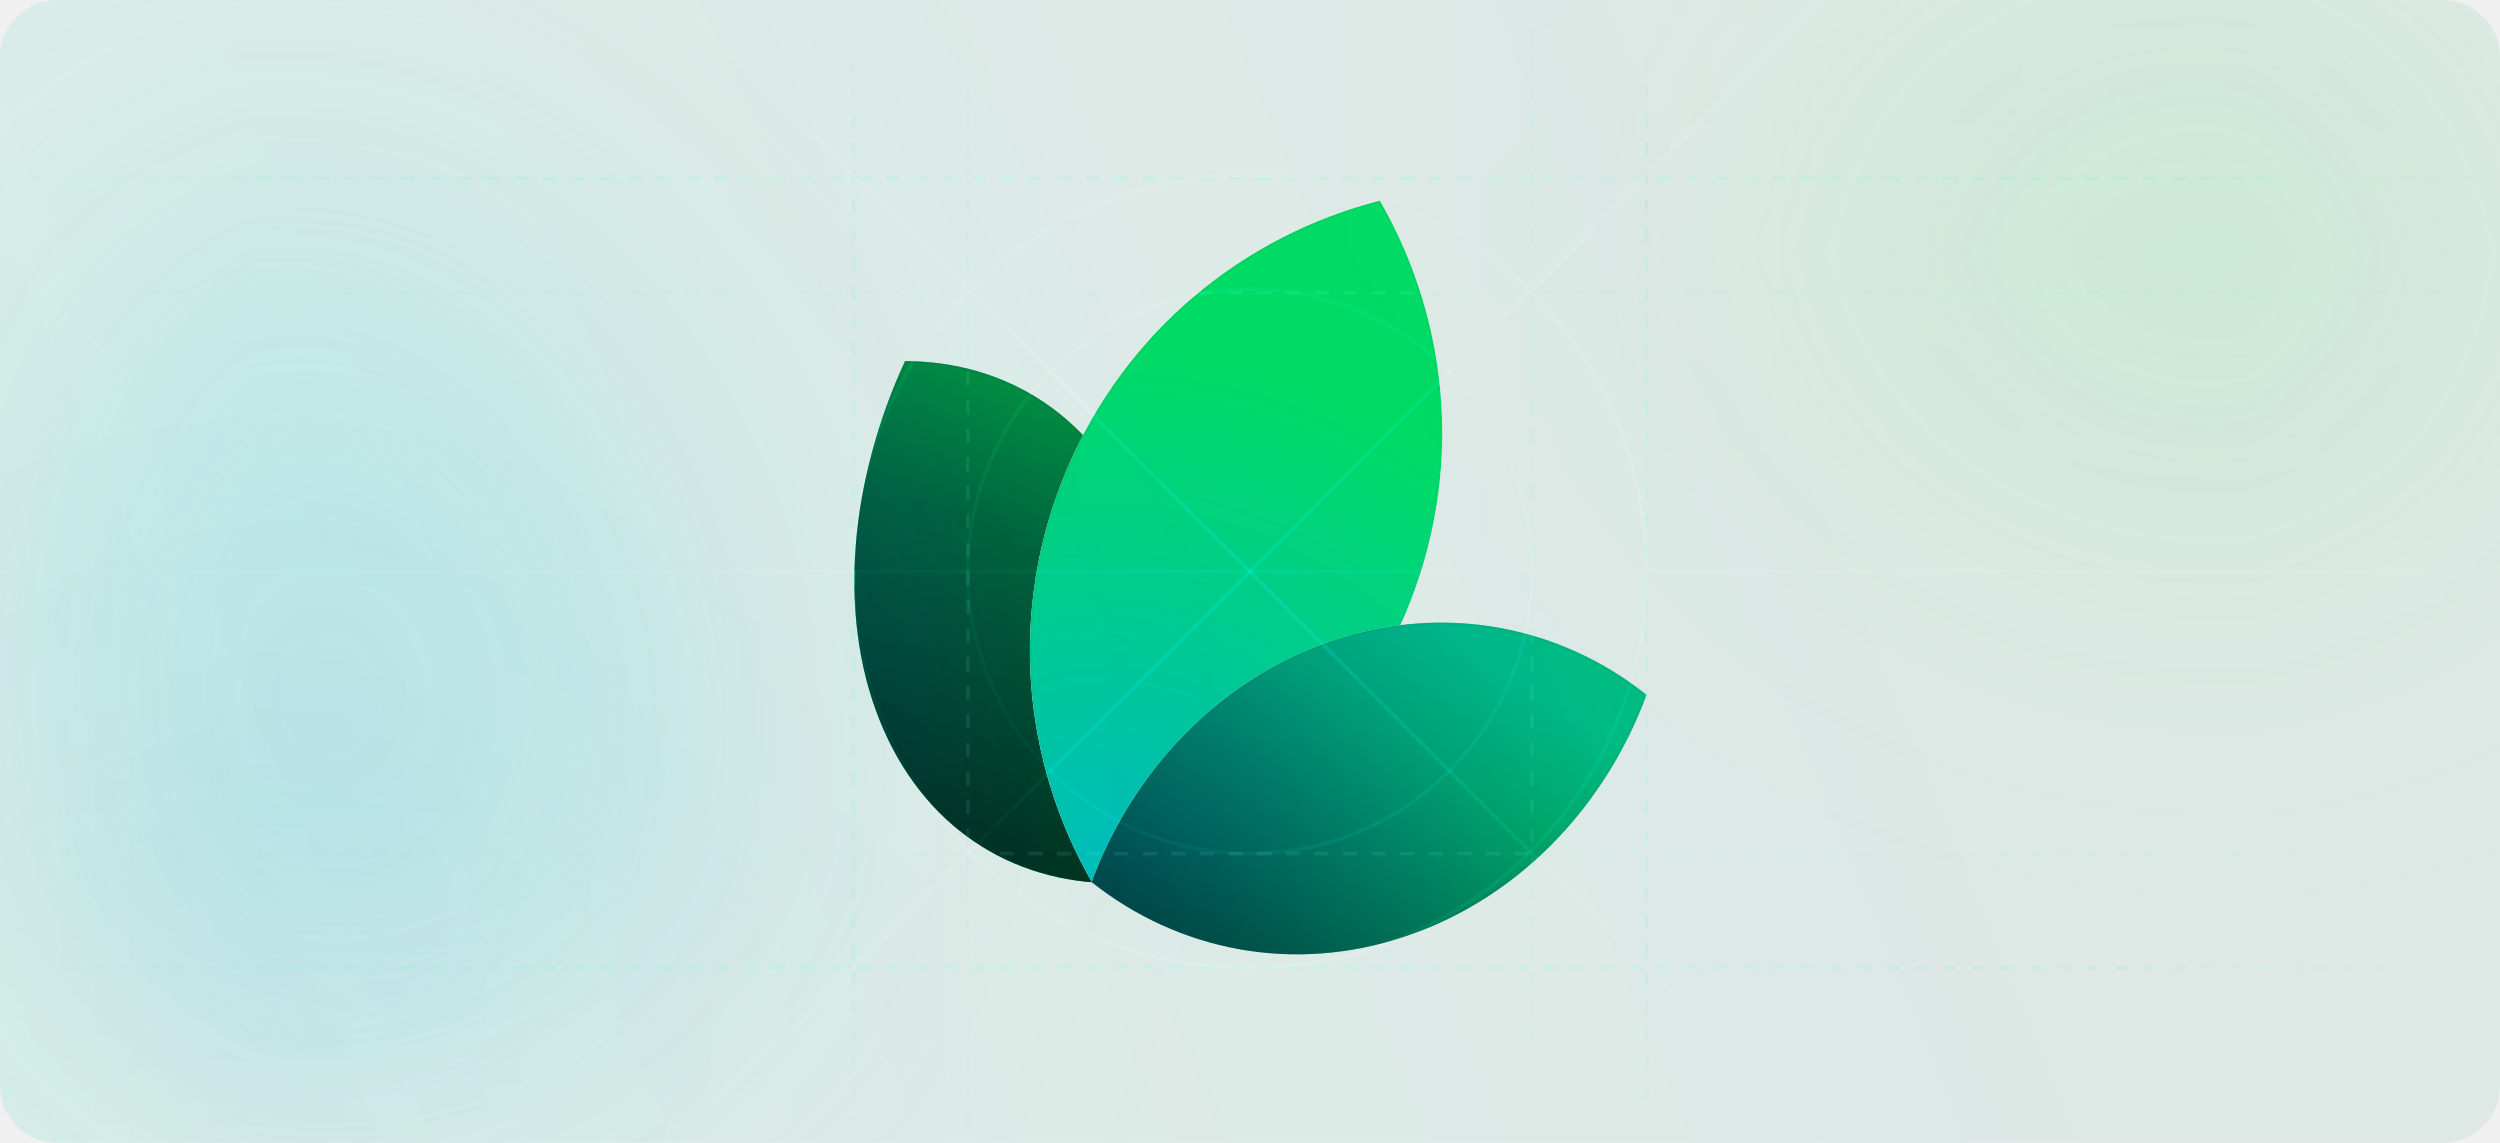
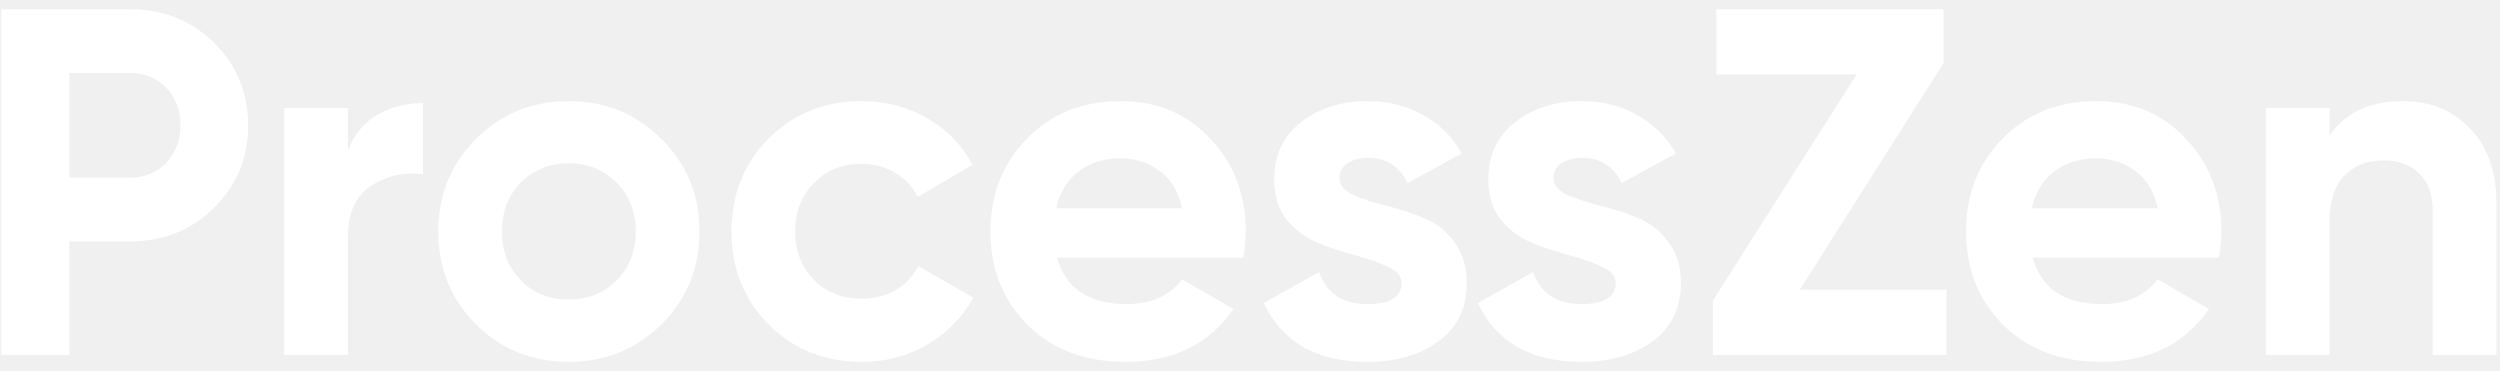
- <svg xmlns="http://www.w3.org/2000/svg" width="700" height="320" viewBox="0 0 700 320" fill="none">
-   <g clip-path="url(#clip0_2862_30)">
-     <rect width="700" height="320" rx="16" fill="url(#paint0_linear_2862_30)" />
-     <path d="M311.889 247.3C283.097 247.215 258.226 231.466 246.292 201.629C234.357 171.793 238.02 134.523 253.414 101.112C282.206 101.197 307.077 116.945 319.011 146.782C330.946 176.619 327.283 213.888 311.889 247.3Z" fill="white" />
-     <path d="M311.889 247.3C283.097 247.215 258.226 231.466 246.292 201.629C234.357 171.793 238.02 134.523 253.414 101.112C282.206 101.197 307.077 116.945 319.011 146.782C330.946 176.619 327.283 213.888 311.889 247.3Z" fill="url(#paint1_radial_2862_30)" />
-     <path d="M311.889 247.3C283.097 247.215 258.226 231.466 246.292 201.629C234.357 171.793 238.02 134.523 253.414 101.112C282.206 101.197 307.077 116.945 319.011 146.782C330.946 176.619 327.283 213.888 311.889 247.3Z" fill="black" fill-opacity="0.5" style="mix-blend-mode:hard-light" />
-     <path d="M311.889 247.3C283.097 247.215 258.226 231.466 246.292 201.629C234.357 171.793 238.02 134.523 253.414 101.112C282.206 101.197 307.077 116.945 319.011 146.782C330.946 176.619 327.283 213.888 311.889 247.3Z" fill="url(#paint2_linear_2862_30)" fill-opacity="0.5" style="mix-blend-mode:hard-light" />
-     <path d="M311.72 247.034C283.108 246.887 258.409 231.208 246.538 201.531C234.656 171.825 238.271 134.702 253.583 101.377C282.195 101.524 306.894 117.203 318.765 146.88C330.647 176.586 327.031 213.709 311.72 247.034Z" stroke="url(#paint3_linear_2862_30)" stroke-opacity="0.05" stroke-width="0.531" />
-     <path d="M305.839 247.174C343.92 237.419 377.154 210.619 393.585 171.64C410.017 132.661 405.98 90.199 386.347 56.193C348.266 65.948 315.032 92.749 298.601 131.728C282.169 170.706 286.206 213.168 305.839 247.174Z" fill="white" />
-     <path d="M305.839 247.174C343.92 237.419 377.154 210.619 393.585 171.64C410.017 132.661 405.98 90.199 386.347 56.193C348.266 65.948 315.032 92.749 298.601 131.728C282.169 170.706 286.206 213.168 305.839 247.174Z" fill="url(#paint4_radial_2862_30)" />
-     <path d="M393.341 171.537C376.971 210.369 343.89 237.091 305.969 246.867C286.462 212.959 282.476 170.663 298.845 131.831C315.215 92.998 348.295 66.276 386.217 56.5C405.724 90.408 409.71 132.704 393.341 171.537Z" stroke="url(#paint5_linear_2862_30)" stroke-opacity="0.05" stroke-width="0.531" />
-     <path d="M305.686 246.995C329.749 266.114 361.965 272.832 393.67 262.129C425.376 251.426 449.499 225.691 461.03 194.556C436.967 175.437 404.751 168.719 373.045 179.422C341.34 190.125 317.217 215.86 305.686 246.995Z" fill="white" />
-     <path d="M305.686 246.995C329.749 266.114 361.965 272.832 393.67 262.129C425.376 251.426 449.499 225.691 461.03 194.556C436.967 175.437 404.751 168.719 373.045 179.422C341.34 190.125 317.217 215.86 305.686 246.995Z" fill="url(#paint6_radial_2862_30)" />
-     <path d="M305.686 246.995C329.749 266.114 361.965 272.832 393.67 262.129C425.376 251.426 449.499 225.691 461.03 194.556C436.967 175.437 404.751 168.719 373.045 179.422C341.34 190.125 317.217 215.86 305.686 246.995Z" fill="black" fill-opacity="0.2" style="mix-blend-mode:hard-light" />
-     <path d="M305.686 246.995C329.749 266.114 361.965 272.832 393.67 262.129C425.376 251.426 449.499 225.691 461.03 194.556C436.967 175.437 404.751 168.719 373.045 179.422C341.34 190.125 317.217 215.86 305.686 246.995Z" fill="url(#paint7_linear_2862_30)" fill-opacity="0.5" style="mix-blend-mode:hard-light" />
-     <path d="M393.586 261.878C362.034 272.529 329.98 265.88 306.002 246.907C317.534 215.919 341.57 190.327 373.13 179.673C404.681 169.023 436.735 175.671 460.714 194.644C449.181 225.632 425.145 251.224 393.586 261.878Z" stroke="url(#paint8_linear_2862_30)" stroke-opacity="0.05" stroke-width="0.531" />
-     <g opacity="0.8" filter="url(#filter0_f_2862_30)">
-       <circle cx="660" cy="-60" r="160" fill="#18E244" fill-opacity="0.4" />
-     </g>
-     <g opacity="0.8" filter="url(#filter1_f_2862_30)">
-       <circle cx="20" cy="213" r="160" fill="#18CAE2" fill-opacity="0.33" />
-     </g>
-     <g opacity="0.8" filter="url(#filter2_f_2862_30)">
-       <circle cx="660" cy="480" r="160" fill="#18E2B2" fill-opacity="0.52" />
-     </g>
-     <g opacity="0.8" filter="url(#filter3_f_2862_30)">
-       <circle cx="20" cy="413" r="160" fill="#4018E2" fill-opacity="0.22" />
-     </g>
-     <path opacity="0.2" d="M0 50H700" stroke="url(#paint9_radial_2862_30)" stroke-dasharray="4 4" />
-     <path opacity="0.1" d="M0 82H700" stroke="url(#paint10_radial_2862_30)" stroke-dasharray="4 4" />
-     <path opacity="0.2" d="M239 0L239 320" stroke="url(#paint11_radial_2862_30)" stroke-dasharray="4 4" />
-     <path opacity="0.1" d="M271 0L271 320" stroke="url(#paint12_radial_2862_30)" stroke-dasharray="4 4" />
-     <path opacity="0.2" d="M461 0L461 320" stroke="url(#paint13_radial_2862_30)" stroke-dasharray="4 4" />
-     <path opacity="0.1" d="M429 0L429 320" stroke="url(#paint14_radial_2862_30)" stroke-dasharray="4 4" />
-     <path opacity="0.2" d="M0 271H700" stroke="url(#paint15_radial_2862_30)" stroke-dasharray="4 4" />
-     <path opacity="0.1" d="M0 239H700" stroke="url(#paint16_radial_2862_30)" stroke-dasharray="4 4" />
-     <g style="mix-blend-mode:overlay" opacity="0.1">
-       <path d="M0 160H700" stroke="url(#paint17_linear_2862_30)" />
-     </g>
-     <g style="mix-blend-mode:overlay" opacity="0.2">
-       <path d="M511 -1L189 321" stroke="url(#paint18_linear_2862_30)" />
-     </g>
-     <g style="mix-blend-mode:overlay" opacity="0.2">
-       <path d="M511 321L189 -1" stroke="url(#paint19_linear_2862_30)" />
-     </g>
-     <g style="mix-blend-mode:overlay" opacity="0.1">
-       <circle cx="350" cy="160" r="111" stroke="white" />
-     </g>
-     <g style="mix-blend-mode:overlay" opacity="0.1">
-       <circle cx="350" cy="160" r="79" stroke="white" />
-     </g>
-   </g>
-   <defs>
-     <filter id="filter0_f_2862_30" x="260" y="-460" width="800" height="800" filterUnits="userSpaceOnUse" color-interpolation-filters="sRGB">
-       <feFlood flood-opacity="0" result="BackgroundImageFix" />
-       <feBlend mode="normal" in="SourceGraphic" in2="BackgroundImageFix" result="shape" />
-       <feGaussianBlur stdDeviation="120" result="effect1_foregroundBlur_2862_30" />
-     </filter>
-     <filter id="filter1_f_2862_30" x="-380" y="-187" width="800" height="800" filterUnits="userSpaceOnUse" color-interpolation-filters="sRGB">
-       <feFlood flood-opacity="0" result="BackgroundImageFix" />
-       <feBlend mode="normal" in="SourceGraphic" in2="BackgroundImageFix" result="shape" />
-       <feGaussianBlur stdDeviation="120" result="effect1_foregroundBlur_2862_30" />
-     </filter>
-     <filter id="filter2_f_2862_30" x="260" y="80" width="800" height="800" filterUnits="userSpaceOnUse" color-interpolation-filters="sRGB">
-       <feFlood flood-opacity="0" result="BackgroundImageFix" />
-       <feBlend mode="normal" in="SourceGraphic" in2="BackgroundImageFix" result="shape" />
-       <feGaussianBlur stdDeviation="120" result="effect1_foregroundBlur_2862_30" />
-     </filter>
-     <filter id="filter3_f_2862_30" x="-380" y="13" width="800" height="800" filterUnits="userSpaceOnUse" color-interpolation-filters="sRGB">
-       <feFlood flood-opacity="0" result="BackgroundImageFix" />
-       <feBlend mode="normal" in="SourceGraphic" in2="BackgroundImageFix" result="shape" />
-       <feGaussianBlur stdDeviation="120" result="effect1_foregroundBlur_2862_30" />
-     </filter>
-     <linearGradient id="paint0_linear_2862_30" x1="1.04308e-05" y1="320" x2="710.784" y2="26.079" gradientUnits="userSpaceOnUse">
-       <stop stop-color="#18E299" stop-opacity="0.09" />
-       <stop offset="0.729" stop-color="#0D9373" stop-opacity="0.08" />
-     </linearGradient>
-     <radialGradient id="paint1_radial_2862_30" cx="0" cy="0" r="1" gradientUnits="userSpaceOnUse" gradientTransform="translate(208.697 189.703) rotate(-10.029) scale(169.097 167.466)">
-       <stop stop-color="#00B0BB" />
-       <stop offset="1" stop-color="#00DB65" />
-     </radialGradient>
-     <linearGradient id="paint2_linear_2862_30" x1="306.587" y1="93.56" x2="252.341" y2="224.228" gradientUnits="userSpaceOnUse">
-       <stop stop-color="#18E299" />
-       <stop offset="1" />
-     </linearGradient>
-     <linearGradient id="paint3_linear_2862_30" x1="311.84" y1="123.717" x2="253.579" y2="224.761" gradientUnits="userSpaceOnUse">
-       <stop />
-       <stop offset="1" stop-opacity="0" />
-     </linearGradient>
-     <radialGradient id="paint4_radial_2862_30" cx="0" cy="0" r="1" gradientUnits="userSpaceOnUse" gradientTransform="translate(313.407 243.64) rotate(-75.7542) scale(203.632 223.902)">
-       <stop stop-color="#00BBBB" />
-       <stop offset="0.713" stop-color="#00DB65" />
-     </radialGradient>
-     <linearGradient id="paint5_linear_2862_30" x1="308.586" y1="102.284" x2="383.487" y2="201.169" gradientUnits="userSpaceOnUse">
-       <stop />
-       <stop offset="1" stop-opacity="0" />
-     </linearGradient>
-     <radialGradient id="paint6_radial_2862_30" cx="0" cy="0" r="1" gradientUnits="userSpaceOnUse" gradientTransform="translate(311.446 249.925) rotate(-20.3524) scale(174.776 163.096)">
-       <stop stop-color="#00B0BB" />
-       <stop offset="1" stop-color="#00DB65" />
-     </radialGradient>
-     <linearGradient id="paint7_linear_2862_30" x1="395.842" y1="169.781" x2="332.121" y2="263.82" gradientUnits="userSpaceOnUse">
-       <stop stop-color="#00B1BC" />
-       <stop offset="1" />
-     </linearGradient>
-     <linearGradient id="paint8_linear_2862_30" x1="395.842" y1="169.781" x2="370.99" y2="271.799" gradientUnits="userSpaceOnUse">
-       <stop />
-       <stop offset="1" stop-opacity="0" />
-     </linearGradient>
-     <radialGradient id="paint9_radial_2862_30" cx="0" cy="0" r="1" gradientUnits="userSpaceOnUse" gradientTransform="translate(350 50) scale(398.125 182)">
-       <stop offset="0.349" stop-color="#84FFD3" />
-       <stop offset="0.88" stop-color="#18E299" stop-opacity="0" />
-     </radialGradient>
-     <radialGradient id="paint10_radial_2862_30" cx="0" cy="0" r="1" gradientUnits="userSpaceOnUse" gradientTransform="translate(350 82) scale(398.125 182)">
-       <stop offset="0.349" stop-color="#84FFD3" />
-       <stop offset="0.88" stop-color="#18E299" stop-opacity="0" />
-     </radialGradient>
-     <radialGradient id="paint11_radial_2862_30" cx="0" cy="0" r="1" gradientUnits="userSpaceOnUse" gradientTransform="translate(239 160) rotate(90) scale(182 182)">
-       <stop offset="0.349" stop-color="#84FFD3" />
-       <stop offset="0.88" stop-color="#18E299" stop-opacity="0" />
-     </radialGradient>
-     <radialGradient id="paint12_radial_2862_30" cx="0" cy="0" r="1" gradientUnits="userSpaceOnUse" gradientTransform="translate(271 160) rotate(90) scale(182 182)">
-       <stop offset="0.349" stop-color="#84FFD3" />
-       <stop offset="0.88" stop-color="#18E299" stop-opacity="0" />
-     </radialGradient>
-     <radialGradient id="paint13_radial_2862_30" cx="0" cy="0" r="1" gradientUnits="userSpaceOnUse" gradientTransform="translate(461 160) rotate(90) scale(182 182)">
-       <stop offset="0.349" stop-color="#84FFD3" />
-       <stop offset="0.88" stop-color="#18E299" stop-opacity="0" />
-     </radialGradient>
-     <radialGradient id="paint14_radial_2862_30" cx="0" cy="0" r="1" gradientUnits="userSpaceOnUse" gradientTransform="translate(429 160) rotate(90) scale(182 182)">
-       <stop offset="0.349" stop-color="#84FFD3" />
-       <stop offset="0.88" stop-color="#18E299" stop-opacity="0" />
-     </radialGradient>
-     <radialGradient id="paint15_radial_2862_30" cx="0" cy="0" r="1" gradientUnits="userSpaceOnUse" gradientTransform="translate(350 271) scale(398.125 182)">
-       <stop offset="0.349" stop-color="#84FFD3" />
-       <stop offset="0.88" stop-color="#18E299" stop-opacity="0" />
-     </radialGradient>
-     <radialGradient id="paint16_radial_2862_30" cx="0" cy="0" r="1" gradientUnits="userSpaceOnUse" gradientTransform="translate(350 239) scale(398.125 182)">
-       <stop offset="0.349" stop-color="#84FFD3" />
-       <stop offset="0.88" stop-color="#18E299" stop-opacity="0" />
-     </radialGradient>
-     <linearGradient id="paint17_linear_2862_30" x1="0" y1="160" x2="700" y2="160" gradientUnits="userSpaceOnUse">
-       <stop stop-color="white" stop-opacity="0.1" />
-       <stop offset="0.5" stop-color="white" />
-       <stop offset="1" stop-color="white" stop-opacity="0.1" />
-     </linearGradient>
-     <linearGradient id="paint18_linear_2862_30" x1="511" y1="-1" x2="189" y2="321" gradientUnits="userSpaceOnUse">
-       <stop stop-color="white" stop-opacity="0.1" />
-       <stop offset="0.5" stop-color="white" />
-       <stop offset="1" stop-color="white" stop-opacity="0.1" />
-     </linearGradient>
-     <linearGradient id="paint19_linear_2862_30" x1="511" y1="321" x2="189" y2="-1" gradientUnits="userSpaceOnUse">
-       <stop stop-color="white" stop-opacity="0.1" />
-       <stop offset="0.5" stop-color="white" />
-       <stop offset="1" stop-color="white" stop-opacity="0.1" />
-     </linearGradient>
-     <clipPath id="clip0_2862_30">
-       <rect width="700" height="320" rx="16" fill="white" />
-     </clipPath>
-   </defs>
+ <svg xmlns="http://www.w3.org/2000/svg" width="162" height="24" viewBox="0 0 162 24" fill="none">
+   <path d="M8.432 0.6C10.587 0.6 12.4 1.325 13.872 2.776C15.344 4.227 16.08 6.008 16.08 8.12C16.08 10.232 15.344 12.013 13.872 13.464C12.4 14.915 10.587 15.64 8.432 15.64H4.496V23H0.08V0.6H8.432ZM8.432 11.512C9.371 11.512 10.149 11.192 10.768 10.552C11.387 9.891 11.696 9.08 11.696 8.12C11.696 7.139 11.387 6.328 10.768 5.688C10.149 5.048 9.371 4.728 8.432 4.728H4.496V11.512H8.432Z" fill="white" />
+   <path d="M22.547 9.752C22.931 8.728 23.561 7.96 24.435 7.448C25.331 6.936 26.323 6.68 27.411 6.68V11.288C26.153 11.139 25.022 11.395 24.019 12.056C23.038 12.717 22.547 13.816 22.547 15.352V23H18.419V7H22.547V9.752Z" fill="white" />
+   <path d="M42.864 21.016C41.221 22.637 39.216 23.448 36.848 23.448C34.48 23.448 32.474 22.637 30.832 21.016C29.21 19.373 28.4 17.368 28.4 15C28.4 12.632 29.21 10.637 30.832 9.016C32.474 7.373 34.48 6.552 36.848 6.552C39.216 6.552 41.221 7.373 42.864 9.016C44.507 10.637 45.328 12.632 45.328 15C45.328 17.368 44.507 19.373 42.864 21.016ZM33.744 18.168C34.576 19 35.611 19.416 36.848 19.416C38.085 19.416 39.12 19 39.952 18.168C40.784 17.336 41.2 16.28 41.2 15C41.2 13.72 40.784 12.664 39.952 11.832C39.12 11 38.085 10.584 36.848 10.584C35.611 10.584 34.576 11 33.744 11.832C32.933 12.664 32.528 13.72 32.528 15C32.528 16.28 32.933 17.336 33.744 18.168Z" fill="white" />
+   <path d="M55.848 23.448C53.437 23.448 51.421 22.637 49.8 21.016C48.2 19.395 47.4 17.389 47.4 15C47.4 12.611 48.2 10.605 49.8 8.984C51.421 7.363 53.437 6.552 55.848 6.552C57.405 6.552 58.824 6.925 60.104 7.672C61.384 8.419 62.355 9.421 63.016 10.68L59.464 12.76C59.144 12.099 58.653 11.576 57.992 11.192C57.352 10.808 56.627 10.616 55.816 10.616C54.578 10.616 53.554 11.032 52.744 11.864C51.933 12.675 51.528 13.72 51.528 15C51.528 16.259 51.933 17.304 52.744 18.136C53.554 18.947 54.578 19.352 55.816 19.352C56.648 19.352 57.384 19.171 58.024 18.808C58.685 18.424 59.176 17.901 59.496 17.24L63.08 19.288C62.376 20.547 61.384 21.56 60.104 22.328C58.824 23.075 57.405 23.448 55.848 23.448Z" fill="white" />
+   <path d="M68.501 16.696C69.056 18.701 70.56 19.704 73.013 19.704C74.592 19.704 75.786 19.171 76.597 18.104L79.925 20.024C78.346 22.307 76.021 23.448 72.949 23.448C70.304 23.448 68.181 22.648 66.581 21.048C64.981 19.448 64.181 17.432 64.181 15C64.181 12.589 64.97 10.584 66.549 8.984C68.128 7.363 70.154 6.552 72.629 6.552C74.976 6.552 76.906 7.363 78.421 8.984C79.957 10.605 80.725 12.611 80.725 15C80.725 15.533 80.672 16.099 80.565 16.696H68.501ZM68.437 13.496H76.597C76.362 12.408 75.872 11.597 75.125 11.064C74.4 10.531 73.568 10.264 72.629 10.264C71.52 10.264 70.602 10.552 69.877 11.128C69.152 11.683 68.672 12.472 68.437 13.496Z" fill="white" />
+   <path d="M86.79 11.544C86.79 11.971 87.067 12.323 87.622 12.6C88.198 12.856 88.891 13.091 89.702 13.304C90.513 13.496 91.323 13.752 92.134 14.072C92.945 14.371 93.627 14.883 94.182 15.608C94.758 16.333 95.046 17.24 95.046 18.328C95.046 19.971 94.427 21.24 93.19 22.136C91.974 23.011 90.448 23.448 88.614 23.448C85.329 23.448 83.088 22.179 81.894 19.64L85.478 17.624C85.947 19.011 86.993 19.704 88.614 19.704C90.086 19.704 90.822 19.245 90.822 18.328C90.822 17.901 90.534 17.56 89.958 17.304C89.403 17.027 88.721 16.781 87.91 16.568C87.099 16.355 86.288 16.088 85.478 15.768C84.667 15.448 83.974 14.947 83.398 14.264C82.843 13.56 82.566 12.685 82.566 11.64C82.566 10.061 83.142 8.824 84.294 7.928C85.467 7.011 86.918 6.552 88.646 6.552C89.947 6.552 91.131 6.851 92.198 7.448C93.264 8.024 94.107 8.856 94.726 9.944L91.206 11.864C90.694 10.776 89.841 10.232 88.646 10.232C88.112 10.232 87.665 10.349 87.302 10.584C86.96 10.819 86.79 11.139 86.79 11.544Z" fill="white" />
+   <path d="M100.665 11.544C100.665 11.971 100.942 12.323 101.497 12.6C102.073 12.856 102.766 13.091 103.577 13.304C104.387 13.496 105.198 13.752 106.009 14.072C106.819 14.371 107.502 14.883 108.057 15.608C108.633 16.333 108.921 17.24 108.921 18.328C108.921 19.971 108.302 21.24 107.065 22.136C105.849 23.011 104.323 23.448 102.489 23.448C99.204 23.448 96.963 22.179 95.769 19.64L99.353 17.624C99.822 19.011 100.867 19.704 102.489 19.704C103.961 19.704 104.697 19.245 104.697 18.328C104.697 17.901 104.409 17.56 103.833 17.304C103.278 17.027 102.595 16.781 101.785 16.568C100.974 16.355 100.163 16.088 99.353 15.768C98.542 15.448 97.849 14.947 97.273 14.264C96.718 13.56 96.441 12.685 96.441 11.64C96.441 10.061 97.017 8.824 98.169 7.928C99.342 7.011 100.793 6.552 102.521 6.552C103.822 6.552 105.006 6.851 106.073 7.448C107.139 8.024 107.982 8.856 108.601 9.944L105.081 11.864C104.569 10.776 103.715 10.232 102.521 10.232C101.987 10.232 101.539 10.349 101.177 10.584C100.835 10.819 100.665 11.139 100.665 11.544Z" fill="white" />
+   <path d="M116.628 18.776H126.132V23H110.996V19.48L120.308 4.824H111.22V0.6H125.94V4.088L116.628 18.776Z" fill="white" />
+   <path d="M131.72 16.696C132.274 18.701 133.778 19.704 136.232 19.704C137.81 19.704 139.005 19.171 139.816 18.104L143.144 20.024C141.565 22.307 139.24 23.448 136.168 23.448C133.522 23.448 131.4 22.648 129.8 21.048C128.2 19.448 127.4 17.432 127.4 15C127.4 12.589 128.189 10.584 129.768 8.984C131.346 7.363 133.373 6.552 135.848 6.552C138.194 6.552 140.125 7.363 141.64 8.984C143.176 10.605 143.944 12.611 143.944 15C143.944 15.533 143.89 16.099 143.784 16.696H131.72ZM131.656 13.496H139.816C139.581 12.408 139.09 11.597 138.344 11.064C137.618 10.531 136.786 10.264 135.848 10.264C134.738 10.264 133.821 10.552 133.096 11.128C132.37 11.683 131.89 12.472 131.656 13.496Z" fill="white" />
+   <path d="M155.722 6.552C157.471 6.552 158.911 7.139 160.042 8.312C161.194 9.485 161.77 11.107 161.77 13.176V23H157.642V13.688C157.642 12.621 157.354 11.811 156.778 11.256C156.202 10.68 155.434 10.392 154.474 10.392C153.407 10.392 152.554 10.723 151.914 11.384C151.274 12.045 150.954 13.037 150.954 14.36V23H146.826V7H150.954V8.792C151.956 7.299 153.546 6.552 155.722 6.552Z" fill="white" />
</svg>
